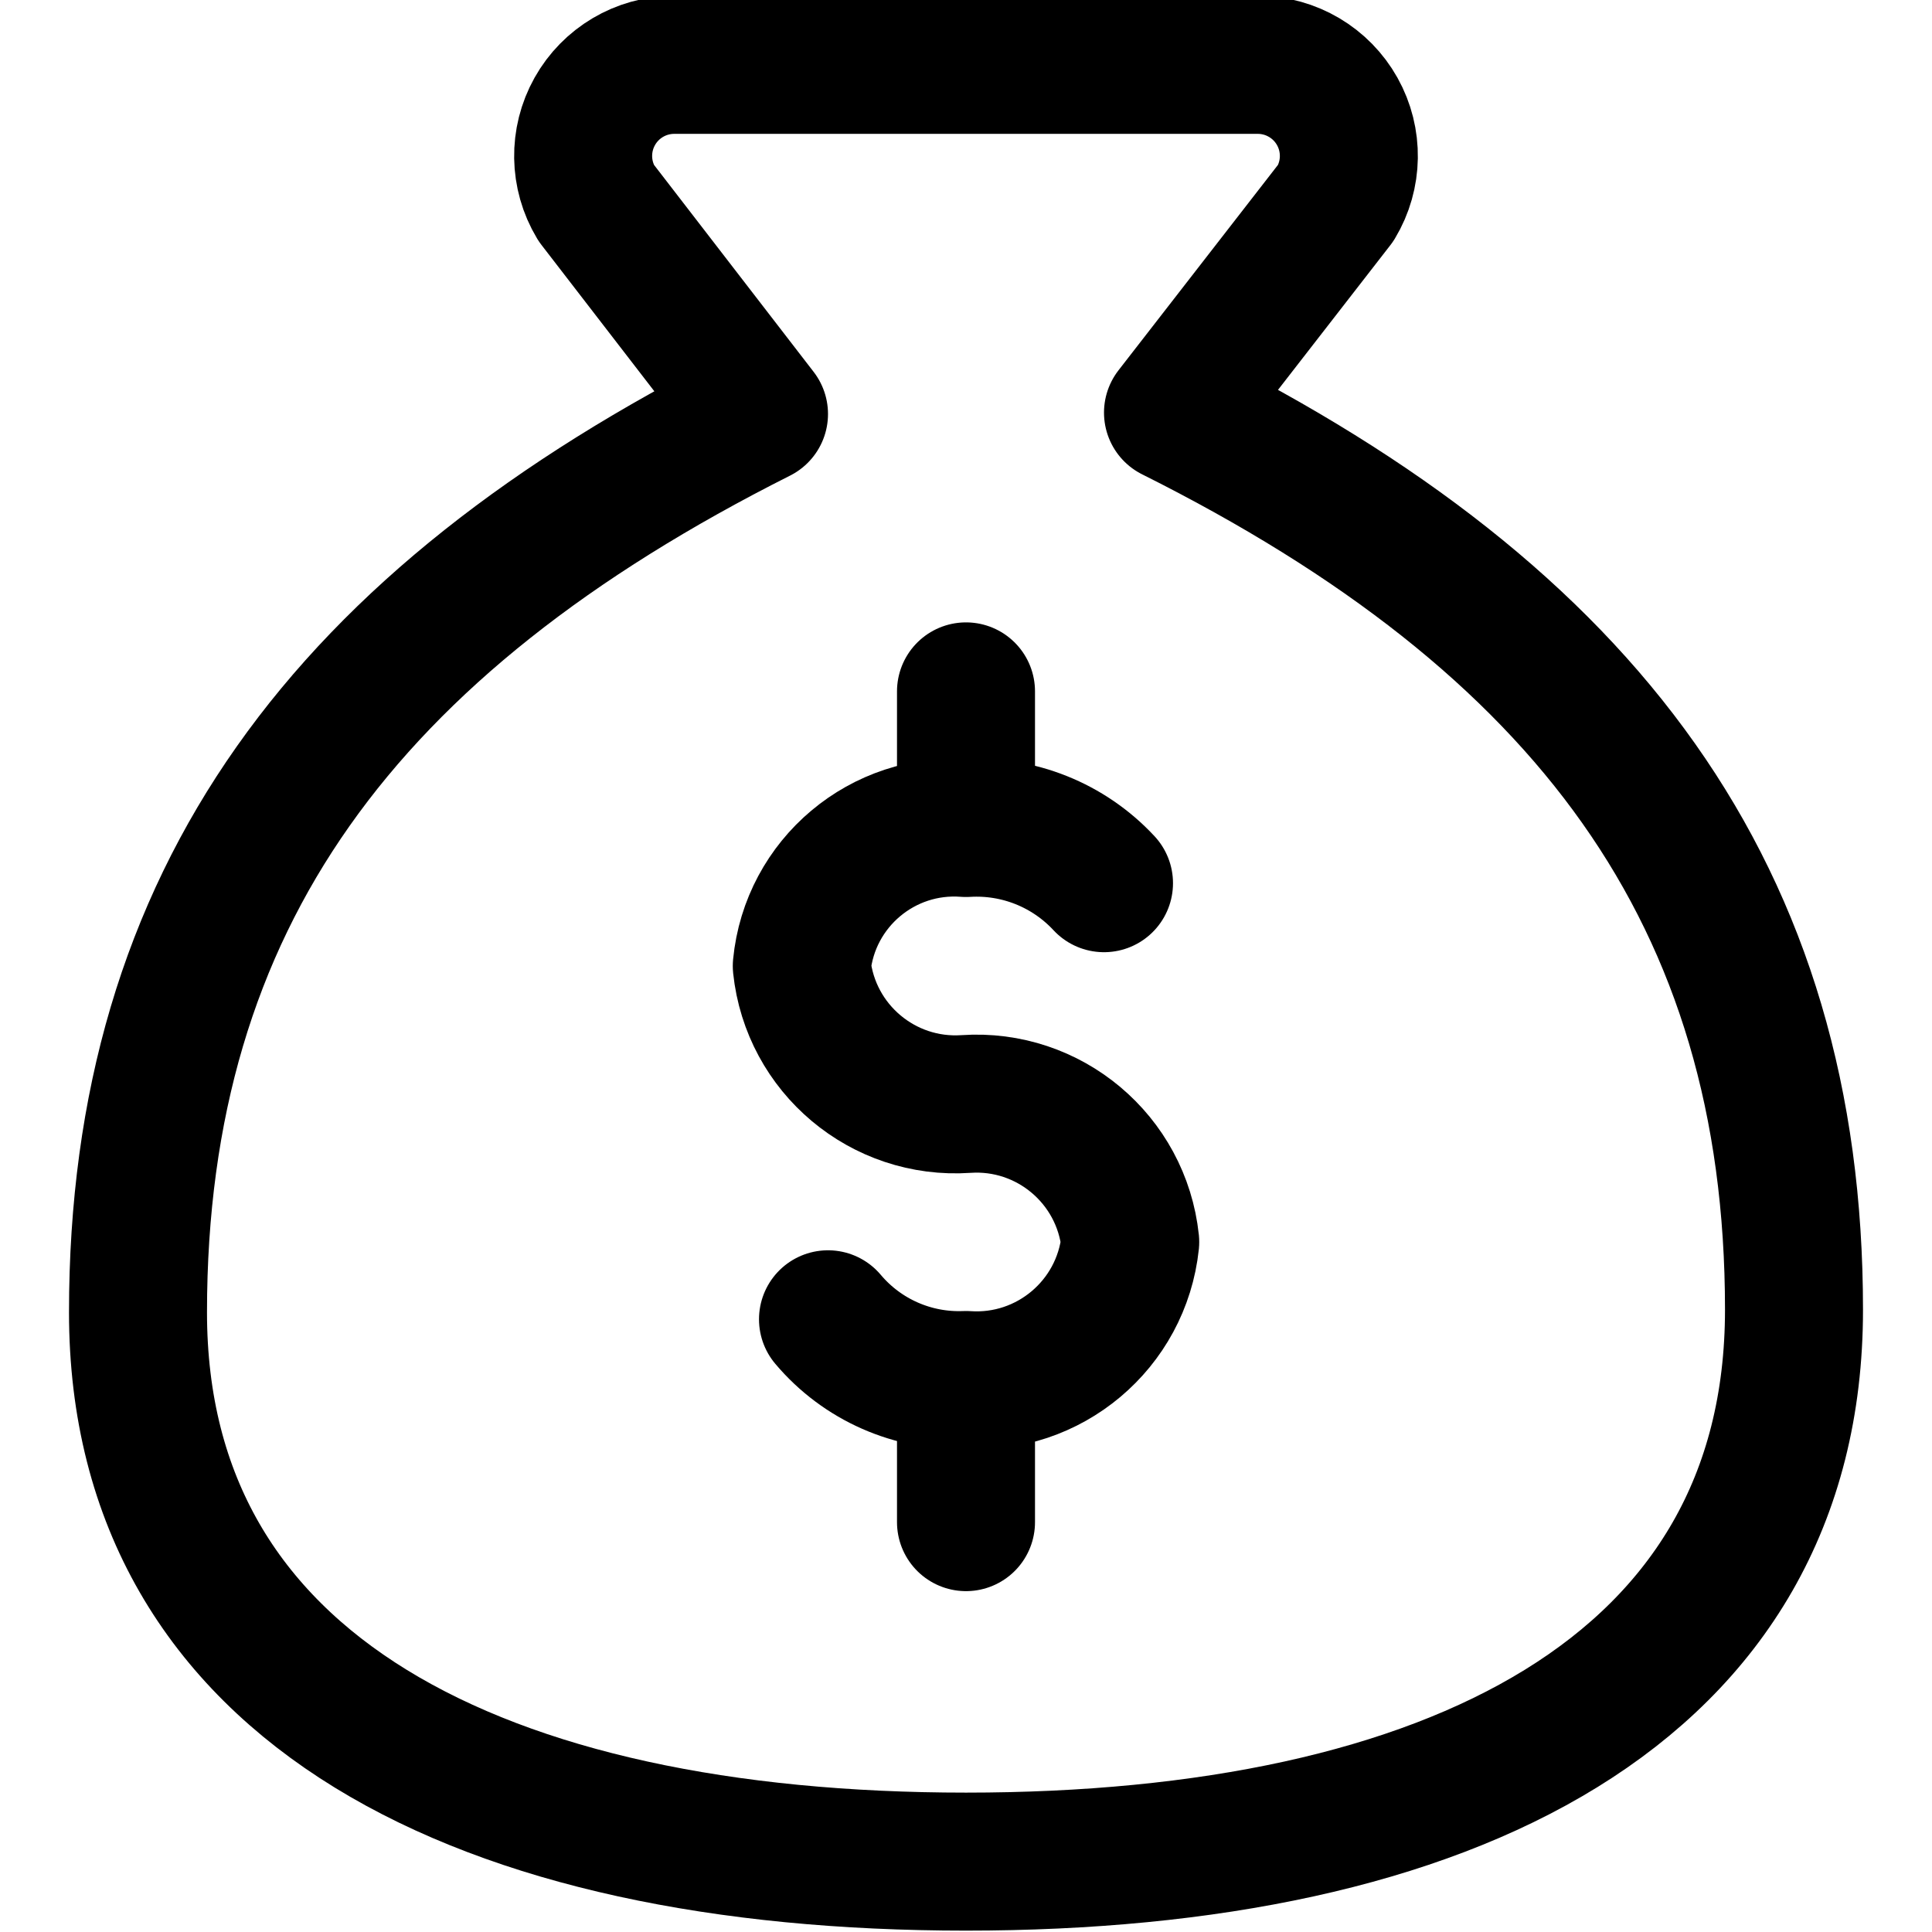
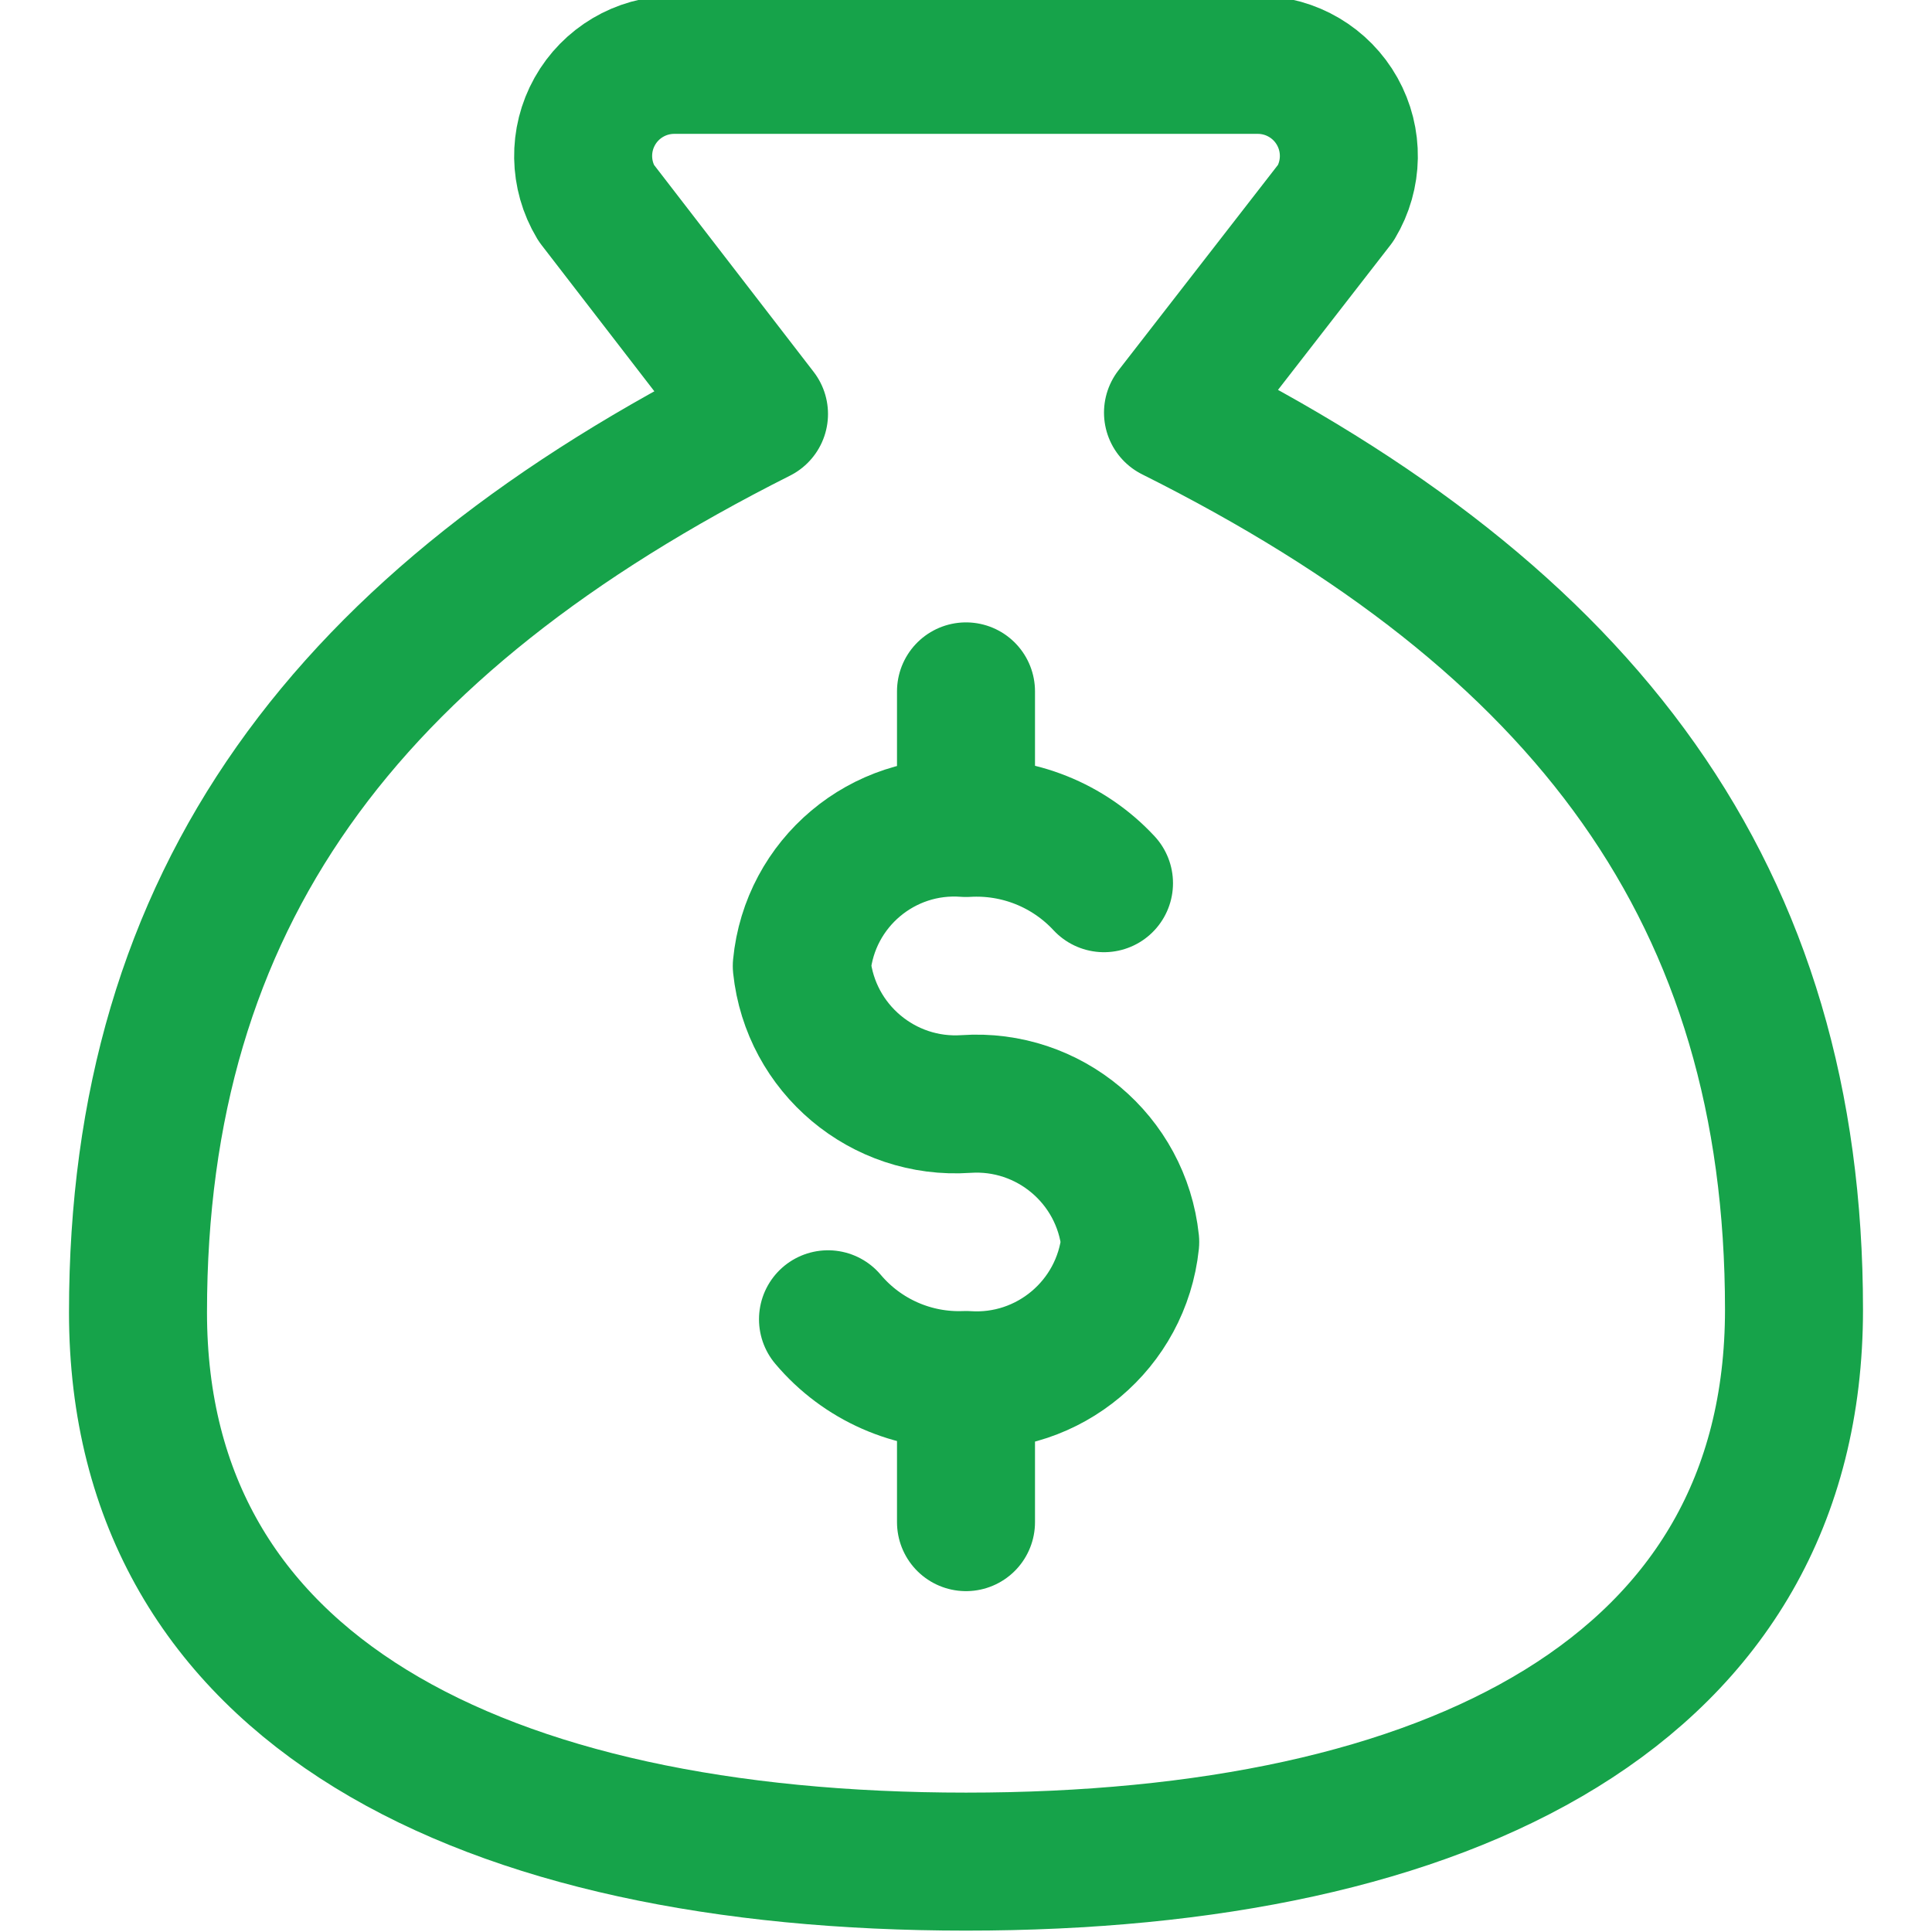
<svg xmlns="http://www.w3.org/2000/svg" viewBox="0 0 24 24">
  <g transform="matrix(1.714286,0,0,1.714286,0,0)">
    <g>
      <g>
-         <line x1="7" y1="10.02" x2="7" y2="11.03" style="fill: none;stroke: #000000;stroke-linecap: round;stroke-linejoin: round" />
-         <line x1="7" y1="5.01" x2="7" y2="5.95" style="fill: none;stroke: #000000;stroke-linecap: round;stroke-linejoin: round" />
+         <line x1="7" y1="10.02" x2="7" y2="11.03" style="fill: none;stroke: #16A34A;stroke-linecap: round;stroke-linejoin: round" />
+         <line x1="7" y1="5.01" x2="7" y2="5.95" style="fill: none;stroke: #16A34A;stroke-linecap: round;stroke-linejoin: round" />
      </g>
-       <path d="M7,13.49c3.5,0,6-1.24,6-4,0-3-1.5-5-4.5-6.5L9.68,1.47a.66.66,0,0,0-.56-1H4.88a.66.66,0,0,0-.56,1L5.5,3C2.5,4.51,1,6.51,1,9.51,1,12.25,3.5,13.49,7,13.49Z" style="fill: none;stroke: #000000;stroke-linecap: round;stroke-linejoin: round" />
-       <path d="M6,9.56A1.24,1.24,0,0,0,7,10,1.12,1.12,0,0,0,8.19,9,1.12,1.12,0,0,0,7,8,1.12,1.12,0,0,1,5.81,7,1.11,1.11,0,0,1,7,6,1.26,1.26,0,0,1,8,6.4" style="fill: none;stroke: #000000;stroke-linecap: round;stroke-linejoin: round" />
+       <path d="M7,13.49c3.5,0,6-1.24,6-4,0-3-1.5-5-4.5-6.5L9.68,1.47a.66.66,0,0,0-.56-1H4.88a.66.66,0,0,0-.56,1L5.5,3C2.5,4.51,1,6.51,1,9.51,1,12.25,3.5,13.49,7,13.49Z" style="fill: none;stroke: #16A34A;stroke-linecap: round;stroke-linejoin: round" />
+       <path d="M6,9.56A1.24,1.24,0,0,0,7,10,1.12,1.12,0,0,0,8.19,9,1.12,1.12,0,0,0,7,8,1.12,1.12,0,0,1,5.81,7,1.11,1.11,0,0,1,7,6,1.26,1.26,0,0,1,8,6.4" style="fill: none;stroke: #16A34A;stroke-linecap: round;stroke-linejoin: round" />
    </g>
  </g>
</svg>
